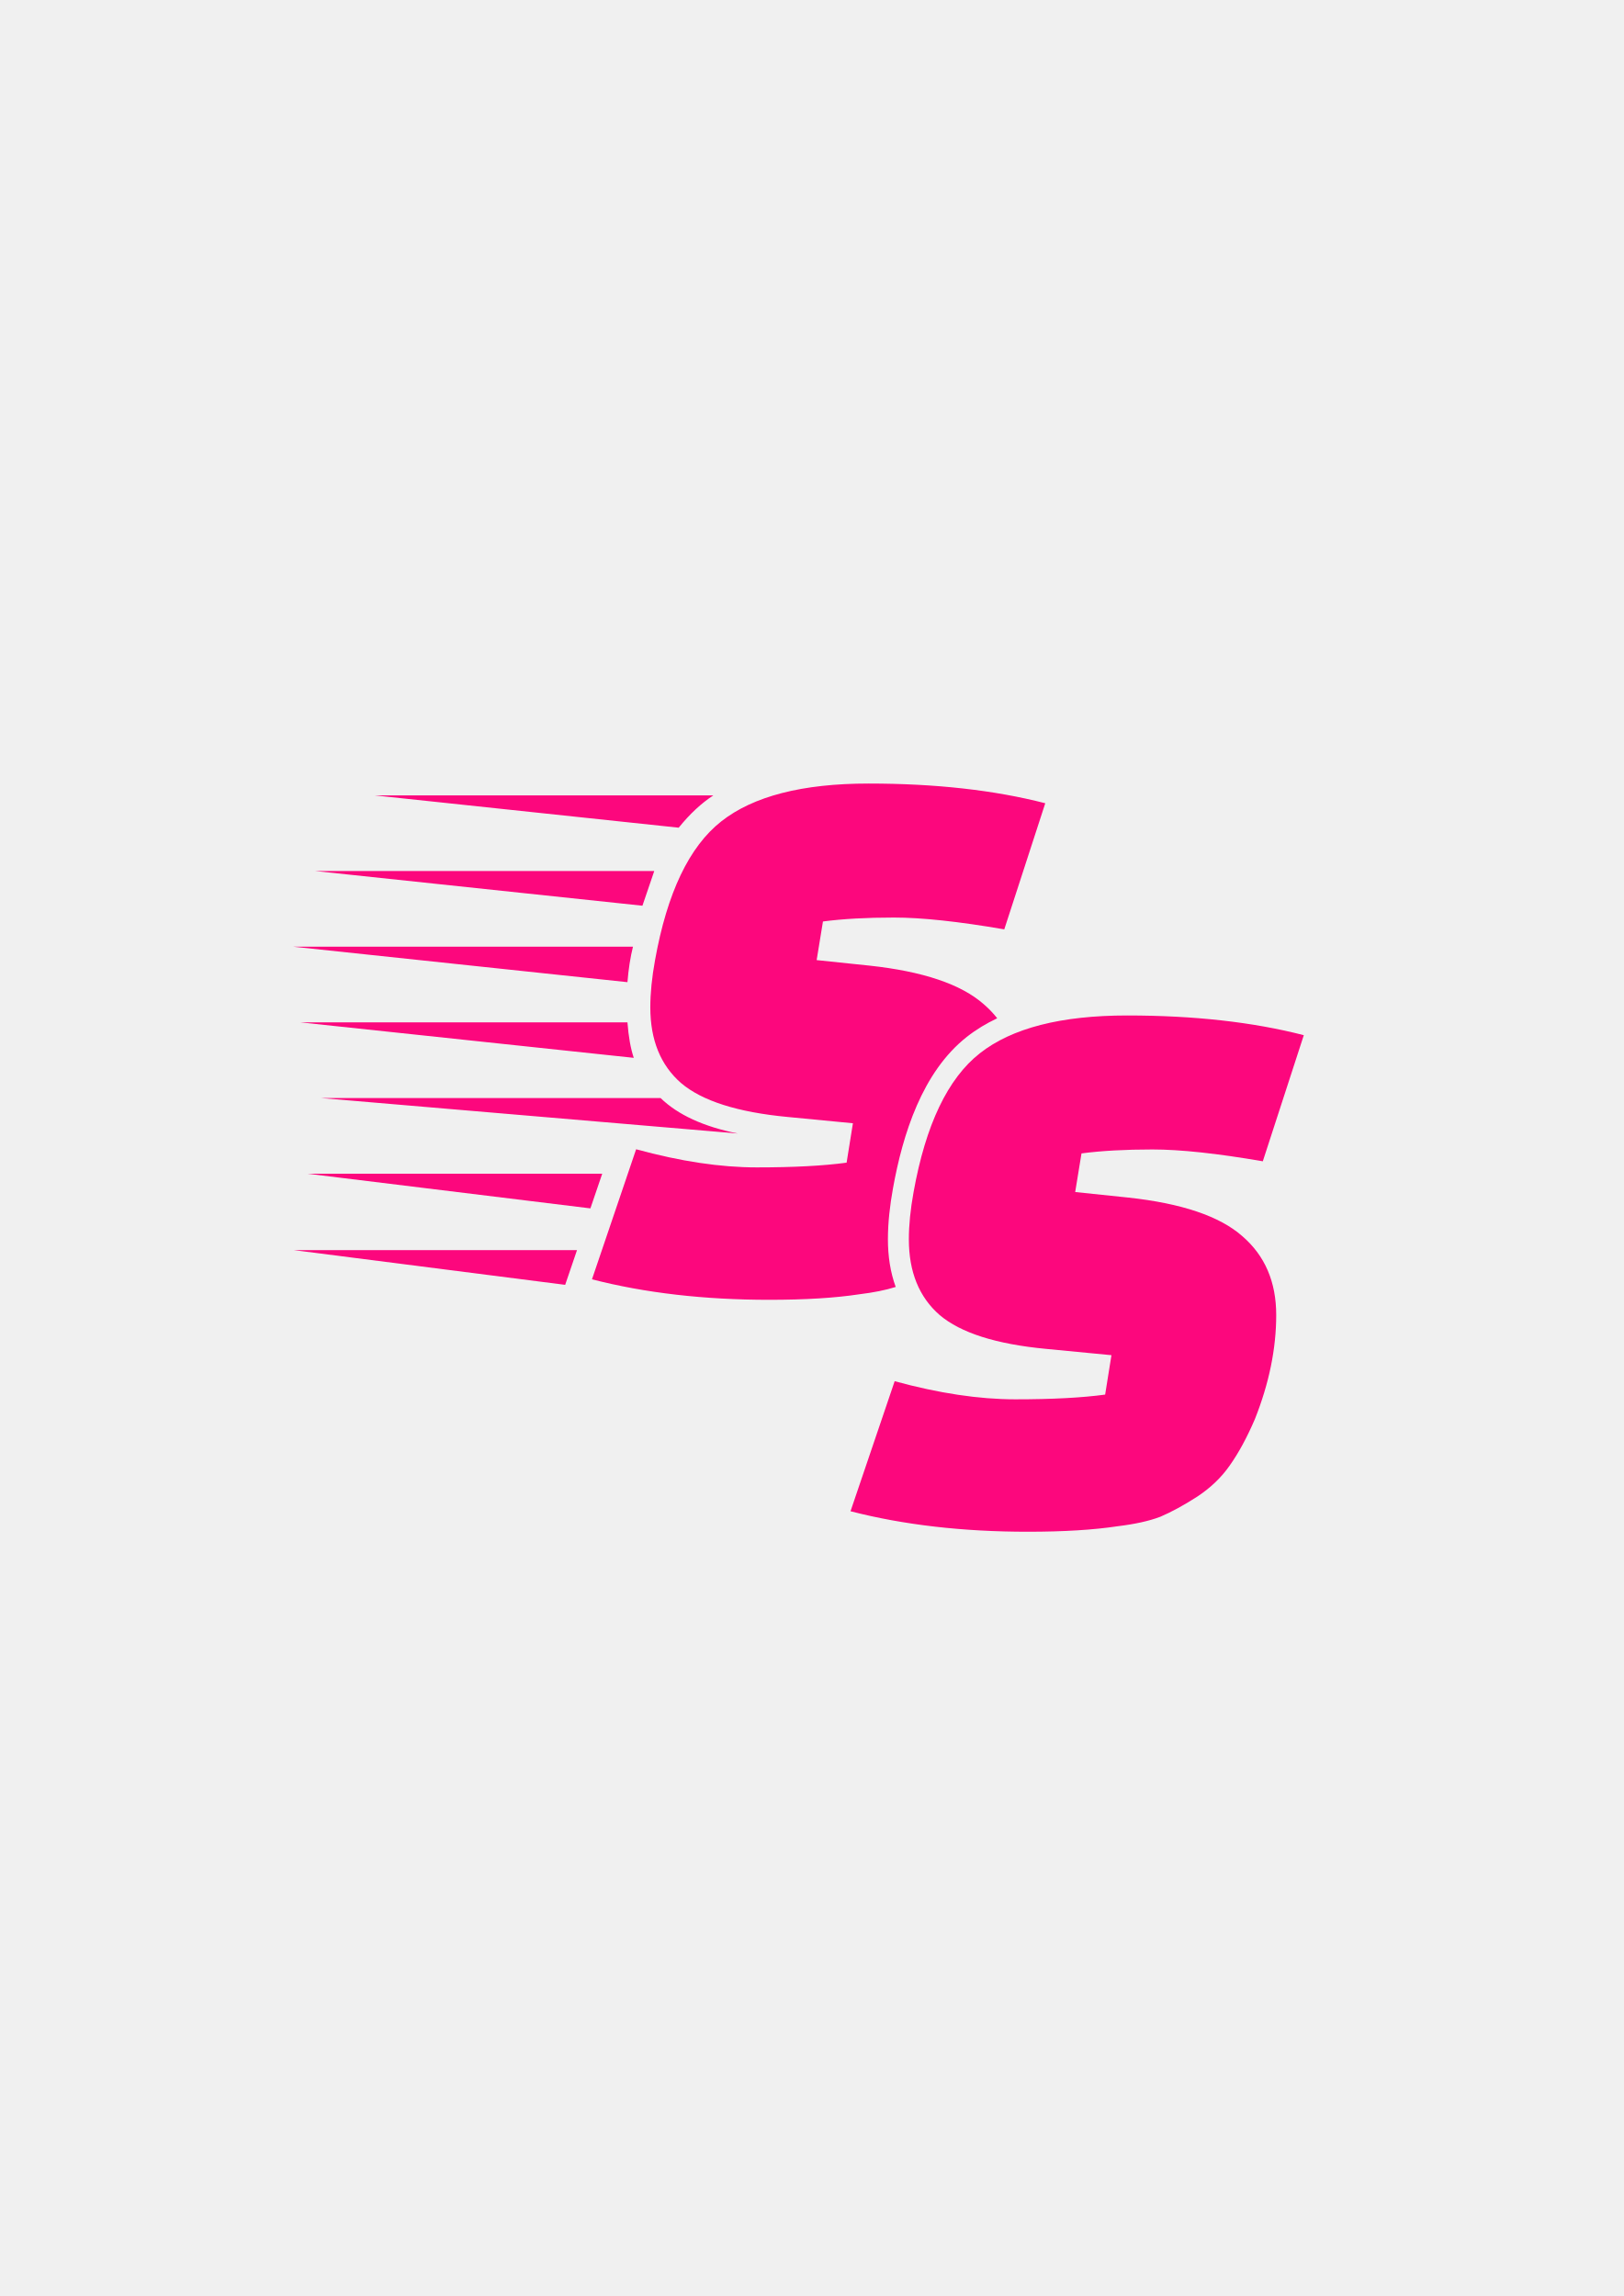
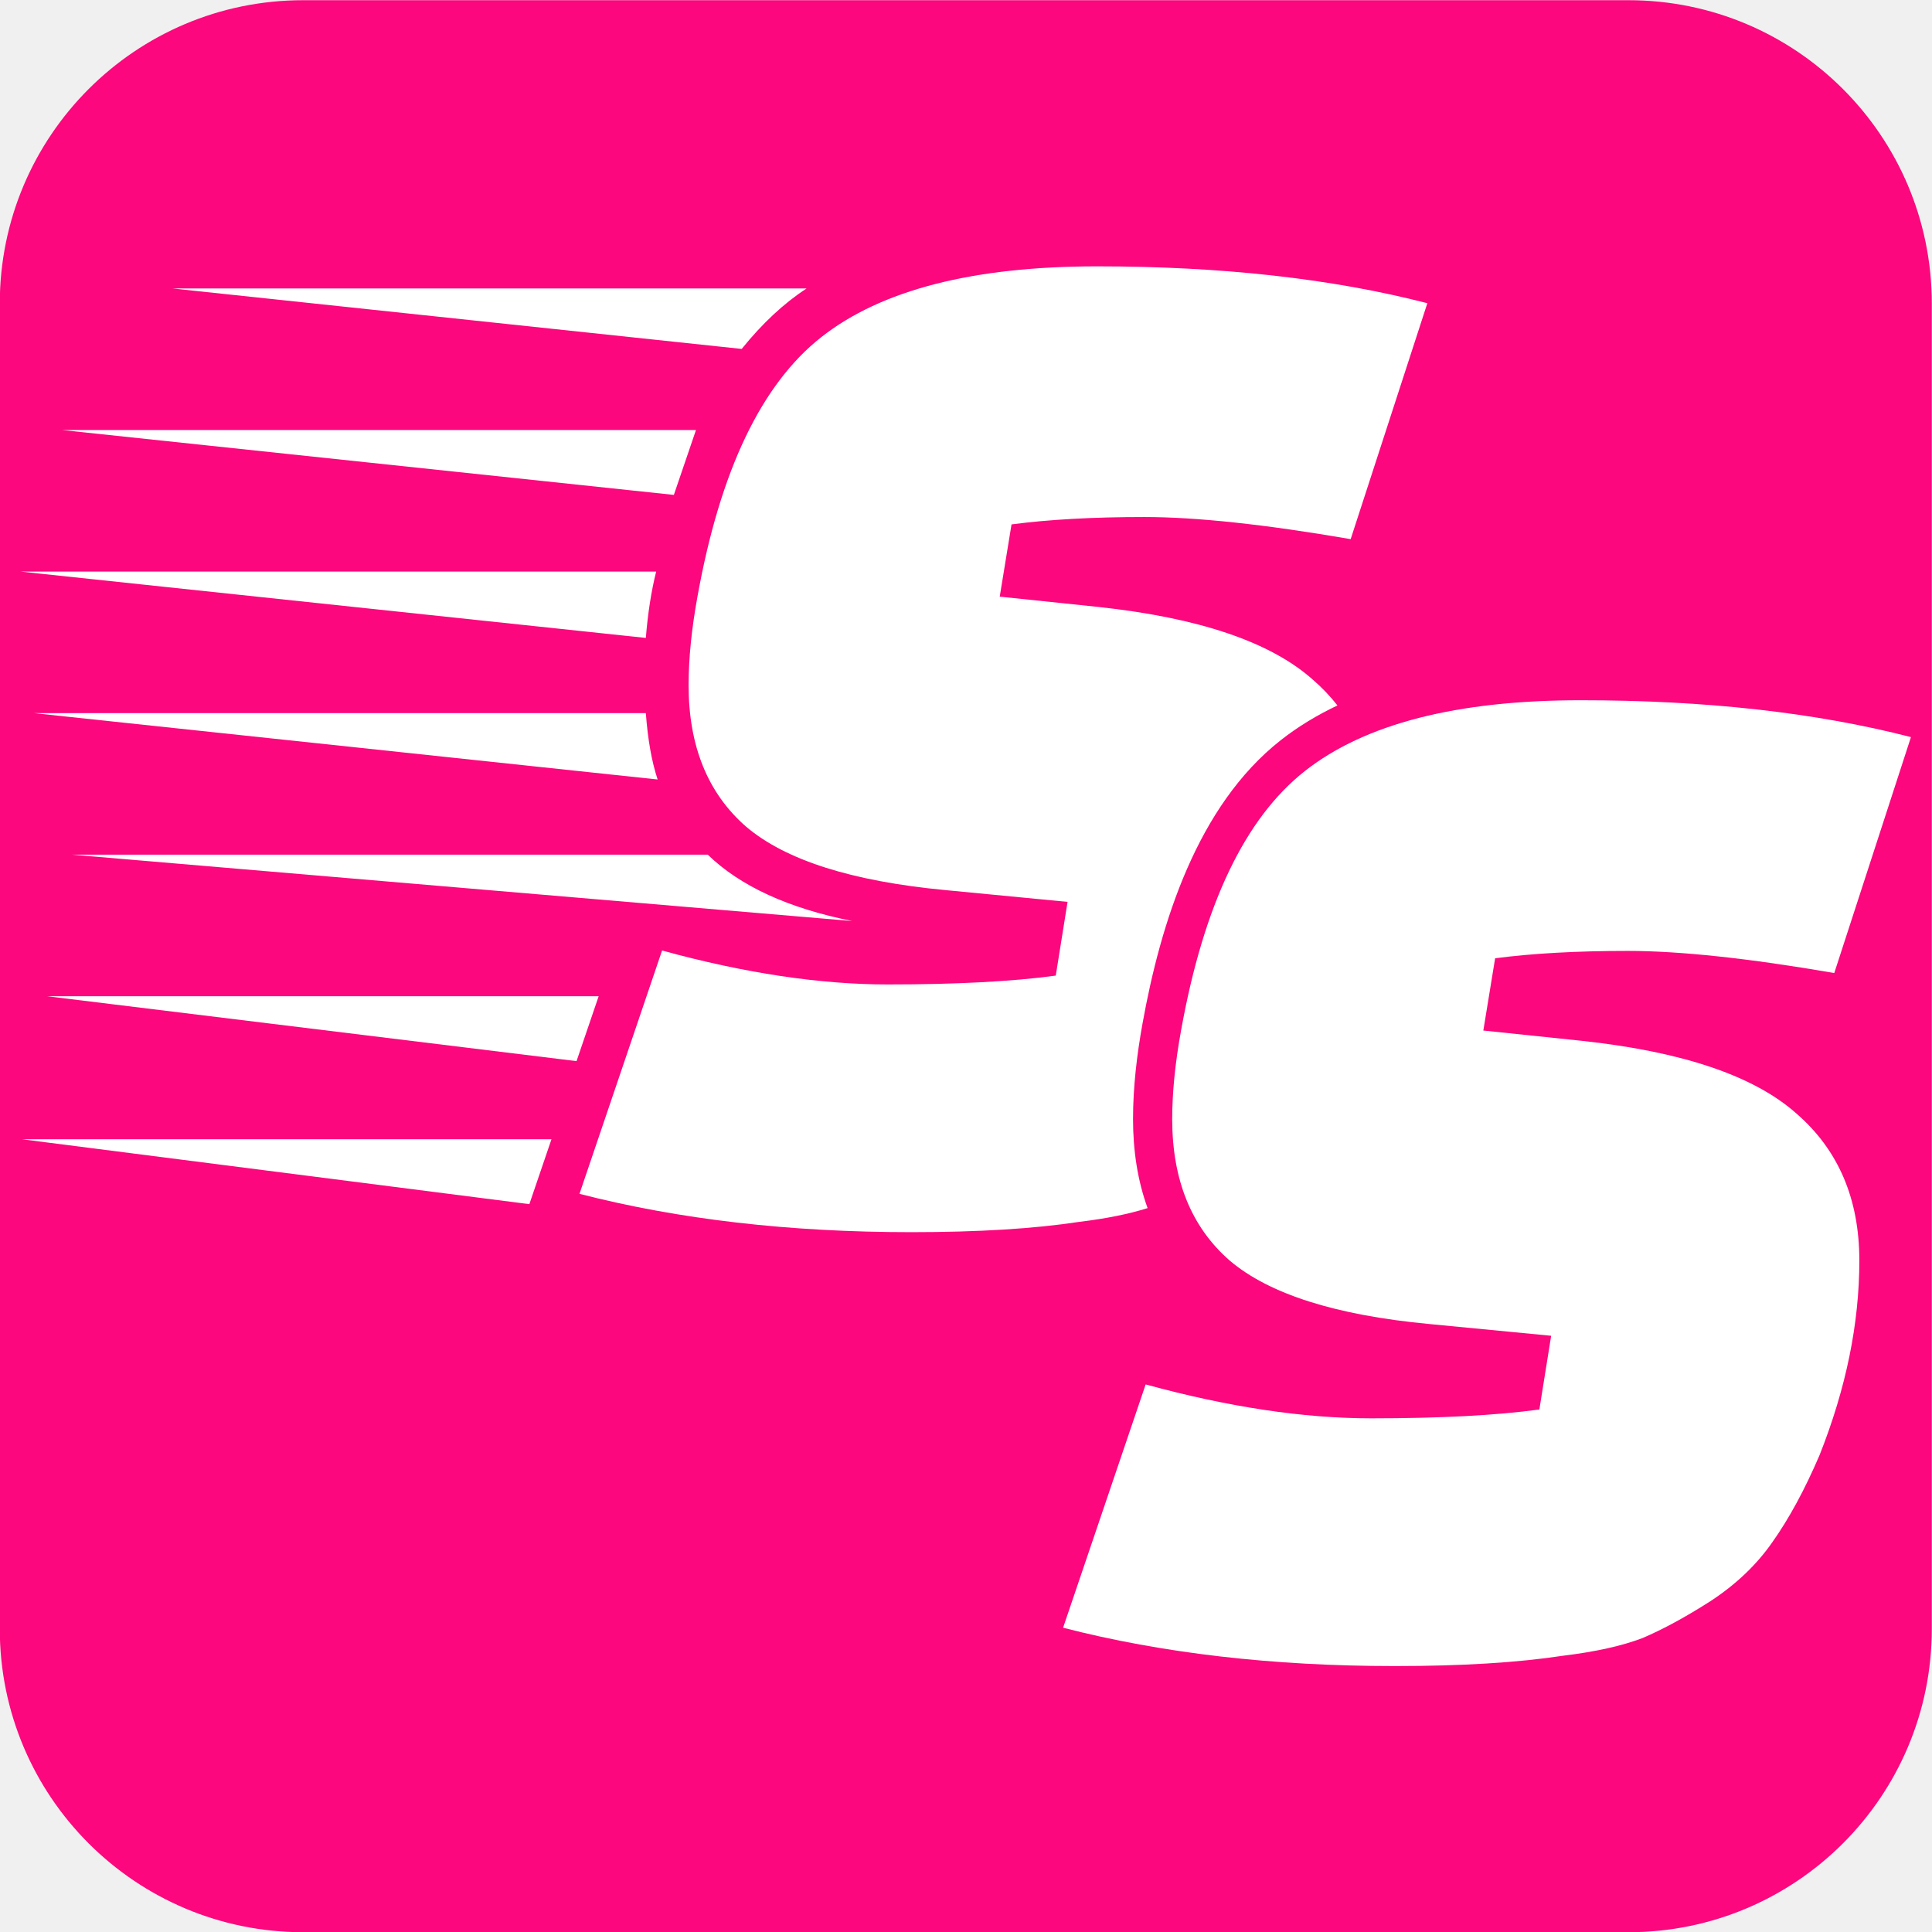
- <svg xmlns="http://www.w3.org/2000/svg" xml:space="preserve" width="210mm" height="297mm" version="1.1" style="shape-rendering:geometricPrecision; text-rendering:geometricPrecision; image-rendering:optimizeQuality; fill-rule:evenodd; clip-rule:evenodd" viewBox="0 0 21000 29700">
+ <svg xmlns="http://www.w3.org/2000/svg" xml:space="preserve" width="161.848mm" height="161.848mm" version="1.1" style="shape-rendering:geometricPrecision; text-rendering:geometricPrecision; image-rendering:optimizeQuality; fill-rule:evenodd; clip-rule:evenodd" viewBox="0 0 16184.8 16184.8">
  <defs>
    <style type="text/css">
   
-     .fil0 {fill:#FC077D;fill-rule:nonzero}
+     .fil0 {fill:#FC077D}
+     .fil1 {fill:white;fill-rule:nonzero}
   
  </style>
  </defs>
  <g id="Capa_x0020_1">
-     <g id="_1327443007712">
-       <path class="fil0" d="M8115.12 12704.89l-4322.96 -458.81 4394.32 0c-33.99,135.94 -57.77,288.88 -71.36,458.81zm346.65 -1437.58l-152.94 448.6 -4231.18 -448.6 4384.12 0zm-346.65 1957.56c13.59,183.52 40.78,336.44 81.55,458.79l-4312.74 -458.79 4231.19 0zm1427.37 1437.58l-5393.48 -458.81 4394.32 0c224.32,217.52 557.34,370.44 999.16,458.81zm-316.05 -4373.93c-156.33,101.94 -305.87,241.29 -448.6,418.03l-3935.51 -418.03 4384.11 0zm-5250.76 4893.91l3813.18 0 -152.94 448.6 -3660.24 -448.6zm-173.31 988.97l3660.22 0 -152.93 448.61 -3507.29 -448.61zm4424.9 -1305.04c570.94,156.35 1090.94,234.51 1559.92,234.51 475.79,0 863.22,-20.4 1162.3,-61.18l81.58 -509.79 -846.23 -81.55c-645.75,-61.19 -1104.55,-207.32 -1376.43,-438.42 -265.08,-231.11 -397.62,-557.37 -397.62,-978.78 0,-183.52 20.38,-387.45 61.18,-611.74 156.33,-870.03 441.81,-1468.17 856.43,-1794.44 414.61,-326.25 1050.14,-489.39 1906.58,-489.39 863.21,0 1624.53,84.97 2283.81,254.88l-530.16 1631.32c-591.35,-101.97 -1067.11,-152.93 -1427.4,-152.93 -353.42,0 -659.28,16.99 -917.6,50.96l-81.56 499.6 683.1 71.37c693.32,74.76 1186.11,241.28 1478.36,499.58 65.14,56.07 123.01,116.53 173.64,181.38 -139.65,66.12 -271.64,145.48 -392.43,240.53 -577.94,454.76 -830.24,1264.05 -955.49,1959.26 -39.07,216.89 -65.46,439.13 -65.46,659.75 0,216.28 30.91,424.5 100.69,616.05 -129.53,40.94 -286.81,72.61 -471.85,95.02 -312.65,47.57 -700.08,71.38 -1162.3,71.38 -842.81,0 -1607.52,-88.36 -2294.01,-265.1l570.95 -1682.27z" />
-       <path class="fil0" d="M11571.08 17866.49c570.95,156.33 1090.93,234.5 1559.94,234.5 475.82,0 863.25,-20.4 1162.3,-61.17l81.56 -509.79 -846.24 -81.57c-645.69,-61.17 -1104.5,-207.31 -1376.41,-438.4 -265.1,-231.11 -397.63,-557.37 -397.63,-978.78 0,-183.52 20.39,-387.45 61.17,-611.74 156.35,-870.03 441.82,-1468.17 856.44,-1794.45 414.65,-326.25 1050.15,-489.38 1906.58,-489.38 863.27,0 1624.52,84.97 2283.83,254.88l-530.18 1631.3c-591.35,-101.95 -1067.12,-152.92 -1427.38,-152.92 -353.44,0 -659.31,17 -917.61,50.97l-81.57 499.6 683.09 71.36c693.32,74.77 1186.12,241.29 1478.39,499.59 292.3,251.49 438.41,591.35 438.41,1019.57 0,435 -91.77,883.62 -275.29,1345.82 -101.94,237.91 -210.69,438.41 -326.26,601.54 -108.75,156.35 -251.47,292.25 -428.21,407.82 -169.92,108.74 -326.26,193.71 -469.01,254.88 -142.74,54.4 -326.26,95.19 -550.56,122.35 -312.65,47.58 -700.08,71.39 -1162.31,71.39 -842.81,0 -1607.49,-88.36 -2294,-265.1l570.95 -1682.27z" />
+     <rect class="fil0" x="-1.74" y="1.72" width="16184.82" height="16184.82" rx="2541.01" ry="2541.01" />
+     <g id="_2631726577696">
+       <path class="fil1" d="M5410.38 5344.1l-5237.49 -555.86 5323.95 0c-41.18,164.69 -69.99,349.99 -86.46,555.86zm420 -1741.7l-185.3 543.5 -5126.31 -543.5 5311.61 0zm-420 2371.69c16.47,222.35 49.42,407.62 98.81,555.85l-5225.12 -555.85 5126.31 0zm1729.34 1741.7l-6534.49 -555.86 5323.96 0c271.77,263.53 675.25,448.8 1210.53,555.86zm-382.91 -5299.24c-189.41,123.51 -370.58,292.34 -543.5,506.47l-4768.08 -506.47 5311.58 0zm-6361.58 5929.23l4619.87 0 -185.29 543.5 -4434.58 -543.5zm-209.97 1198.19l4434.55 0 -185.28 543.51 -4249.27 -543.51zm5361 -1581.12c691.73,189.42 1321.73,284.12 1889.93,284.12 576.45,0 1045.84,-24.72 1408.19,-74.12l98.83 -617.64 -1025.25 -98.81c-782.36,-74.12 -1338.22,-251.18 -1667.62,-531.17 -321.15,-279.99 -481.74,-675.27 -481.74,-1185.83 0,-222.35 24.7,-469.42 74.13,-741.16 189.4,-1054.09 535.28,-1778.77 1037.61,-2174.06 502.32,-395.28 1272.3,-592.93 2309.92,-592.93 1045.83,0 1968.21,102.95 2766.97,308.81l-642.33 1976.42c-716.44,-123.53 -1292.86,-185.28 -1729.36,-185.28 -428.2,0 -798.76,20.59 -1111.73,61.75l-98.81 605.29 827.61 86.47c839.99,90.57 1437.04,292.32 1791.11,605.26 78.93,67.93 149.04,141.19 210.38,219.75 -169.2,80.11 -329.11,176.27 -475.46,291.42 -700.2,550.96 -1005.88,1531.47 -1157.62,2373.75 -47.34,262.78 -79.31,532.03 -79.31,799.32 0,262.03 37.45,514.3 121.99,746.37 -156.93,49.61 -347.48,87.97 -571.66,115.13 -378.8,57.64 -848.19,86.48 -1408.2,86.48 -1021.11,0 -1947.59,-107.05 -2779.32,-321.18l691.74 -2038.16z" />
+       <path class="fil1" d="M9597.47 11597.67c691.73,189.4 1321.72,284.1 1889.95,284.1 576.48,0 1045.87,-24.71 1408.18,-74.11l98.82 -617.64 -1025.26 -98.82c-782.29,-74.11 -1338.17,-251.16 -1667.59,-531.15 -321.19,-280 -481.76,-675.28 -481.76,-1185.84 0,-222.34 24.7,-469.42 74.11,-741.16 189.43,-1054.09 535.29,-1778.76 1037.62,-2174.07 502.37,-395.27 1272.31,-592.91 2309.93,-592.91 1045.9,0 1968.19,102.94 2766.98,308.8l-642.34 1976.41c-716.46,-123.52 -1292.87,-185.27 -1729.35,-185.27 -428.21,0 -798.79,20.6 -1111.73,61.75l-98.83 605.29 827.61 86.46c839.99,90.58 1437.04,292.34 1791.14,605.28 354.14,304.69 531.16,716.46 531.16,1235.26 0,527.03 -111.19,1070.56 -333.53,1630.54 -123.51,288.24 -255.26,531.15 -395.28,728.8 -131.75,189.42 -304.67,354.07 -518.8,494.09 -205.86,131.75 -395.28,234.69 -568.23,308.81 -172.93,65.9 -395.28,115.32 -667.04,148.23 -378.79,57.64 -848.18,86.49 -1408.19,86.49 -1021.11,0 -1947.57,-107.05 -2779.31,-321.18l691.74 -2038.16z" />
    </g>
  </g>
</svg>
